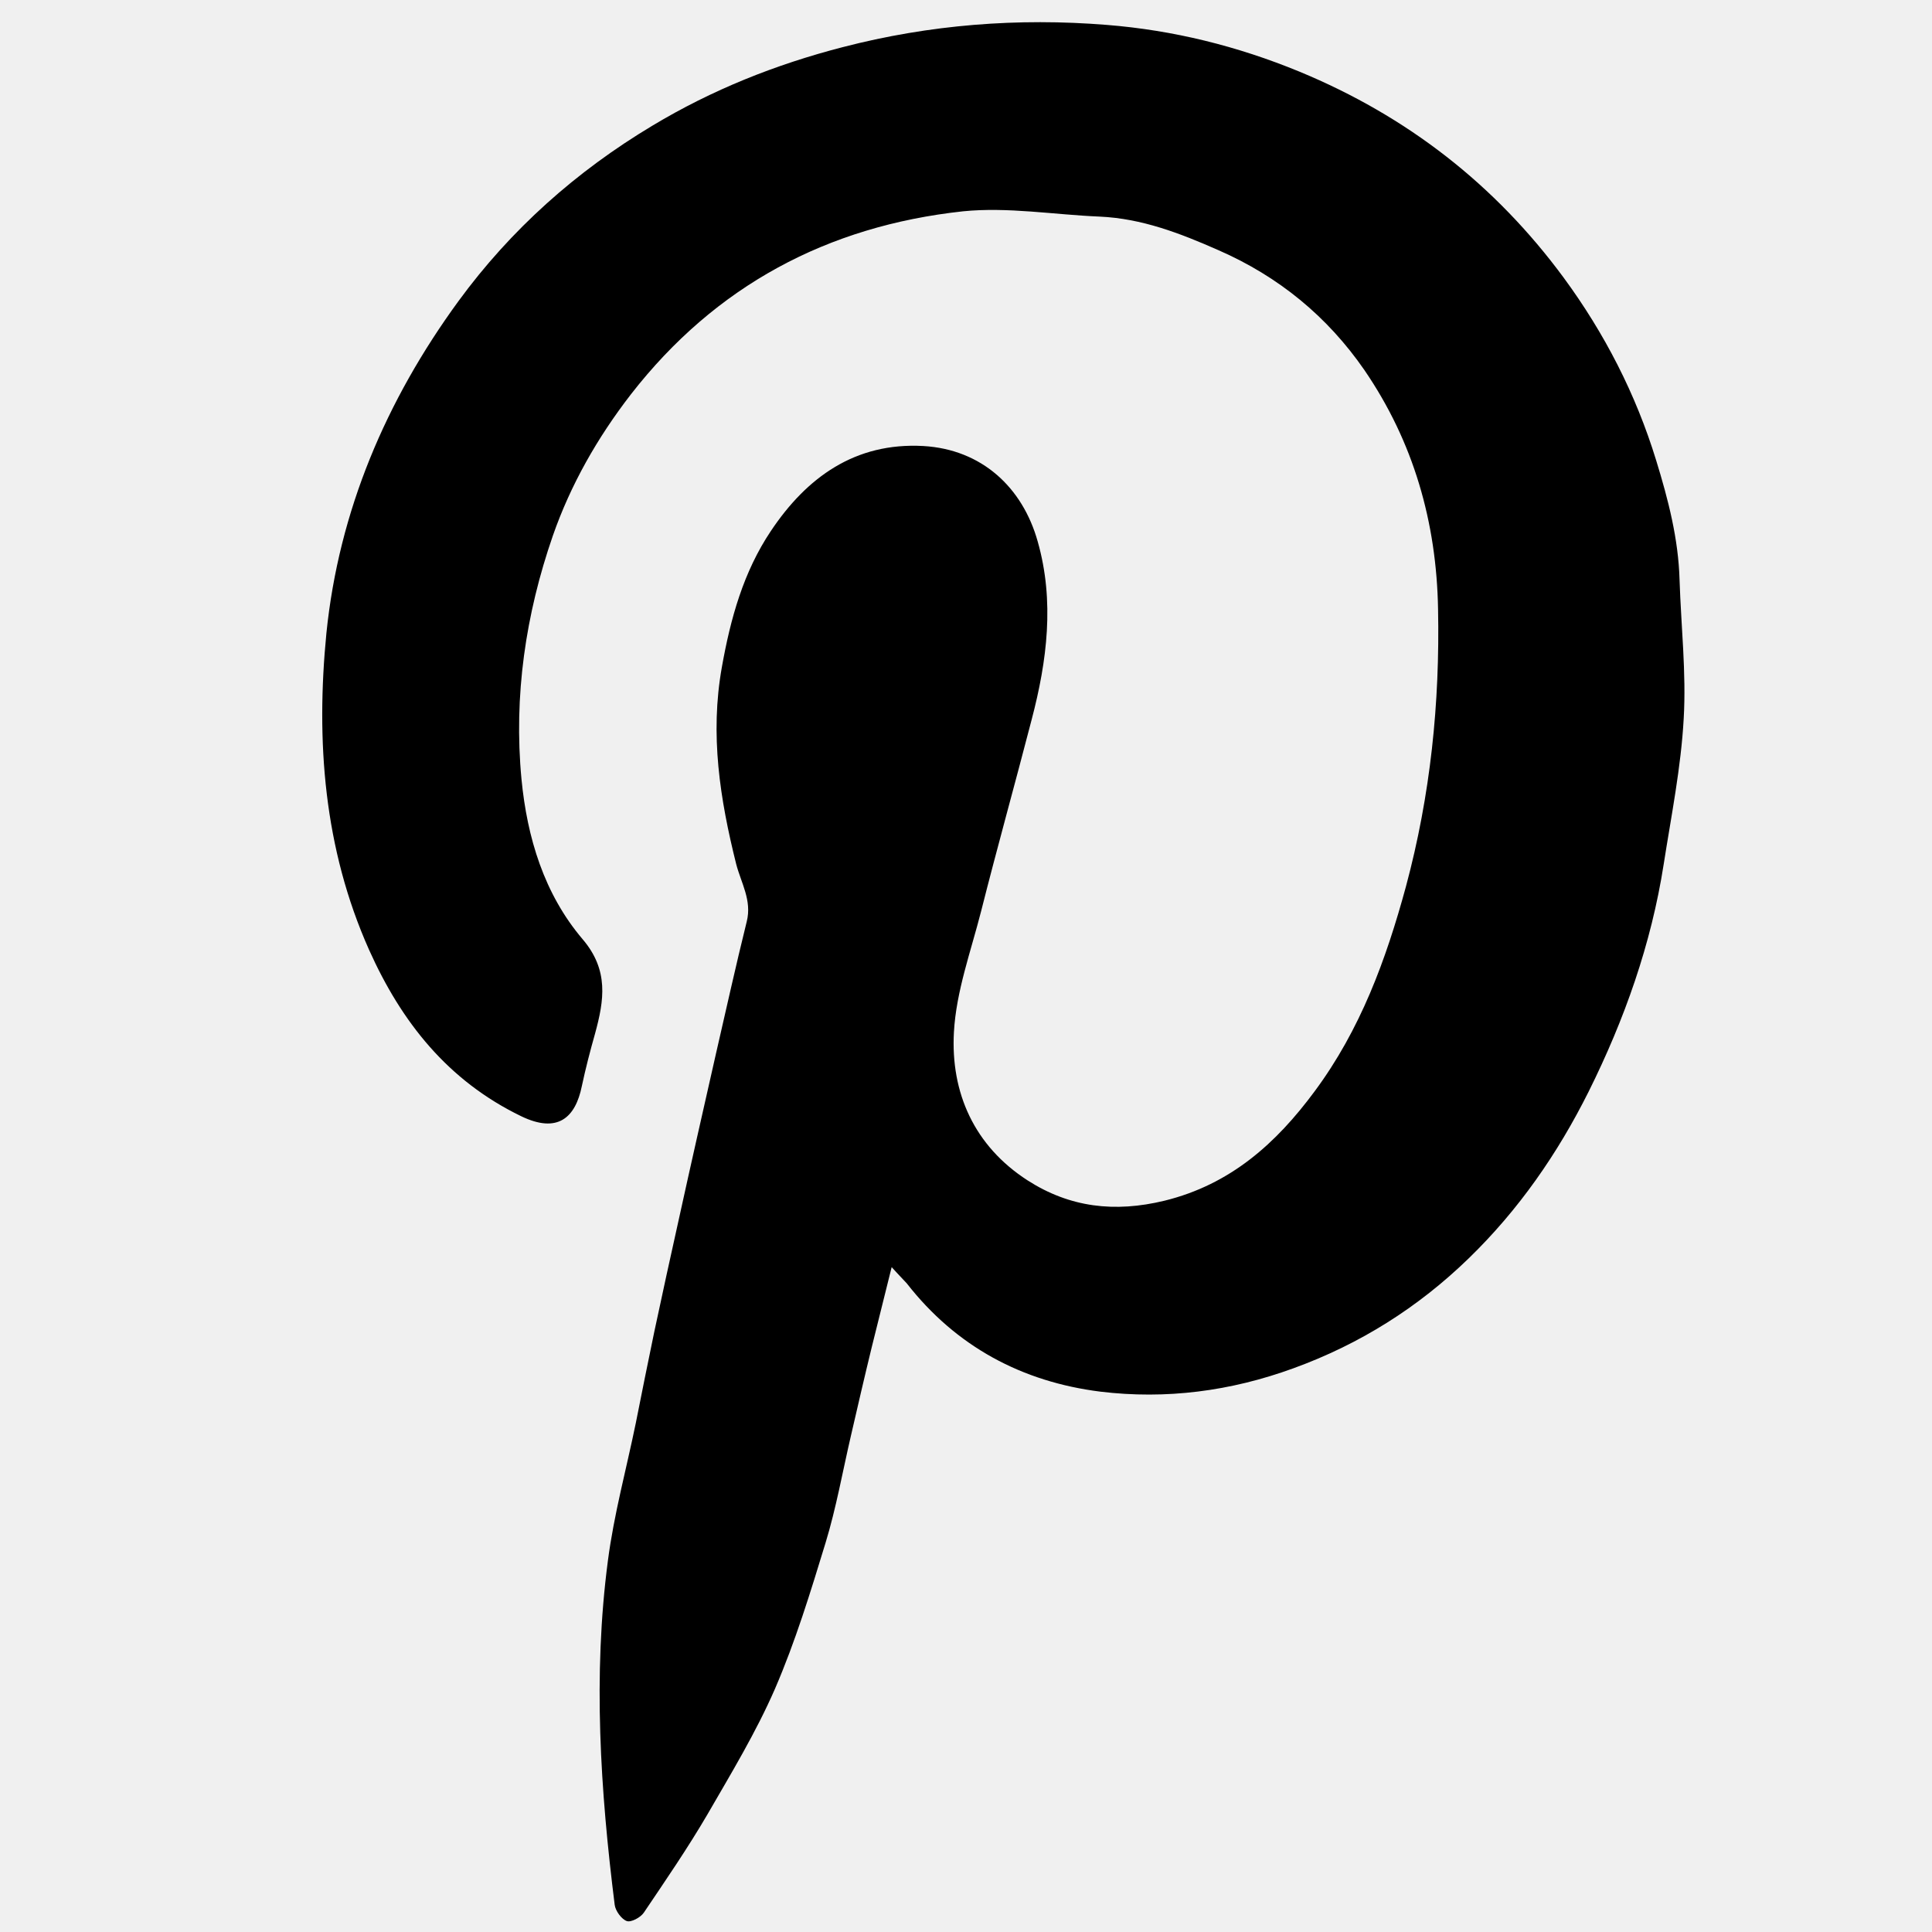
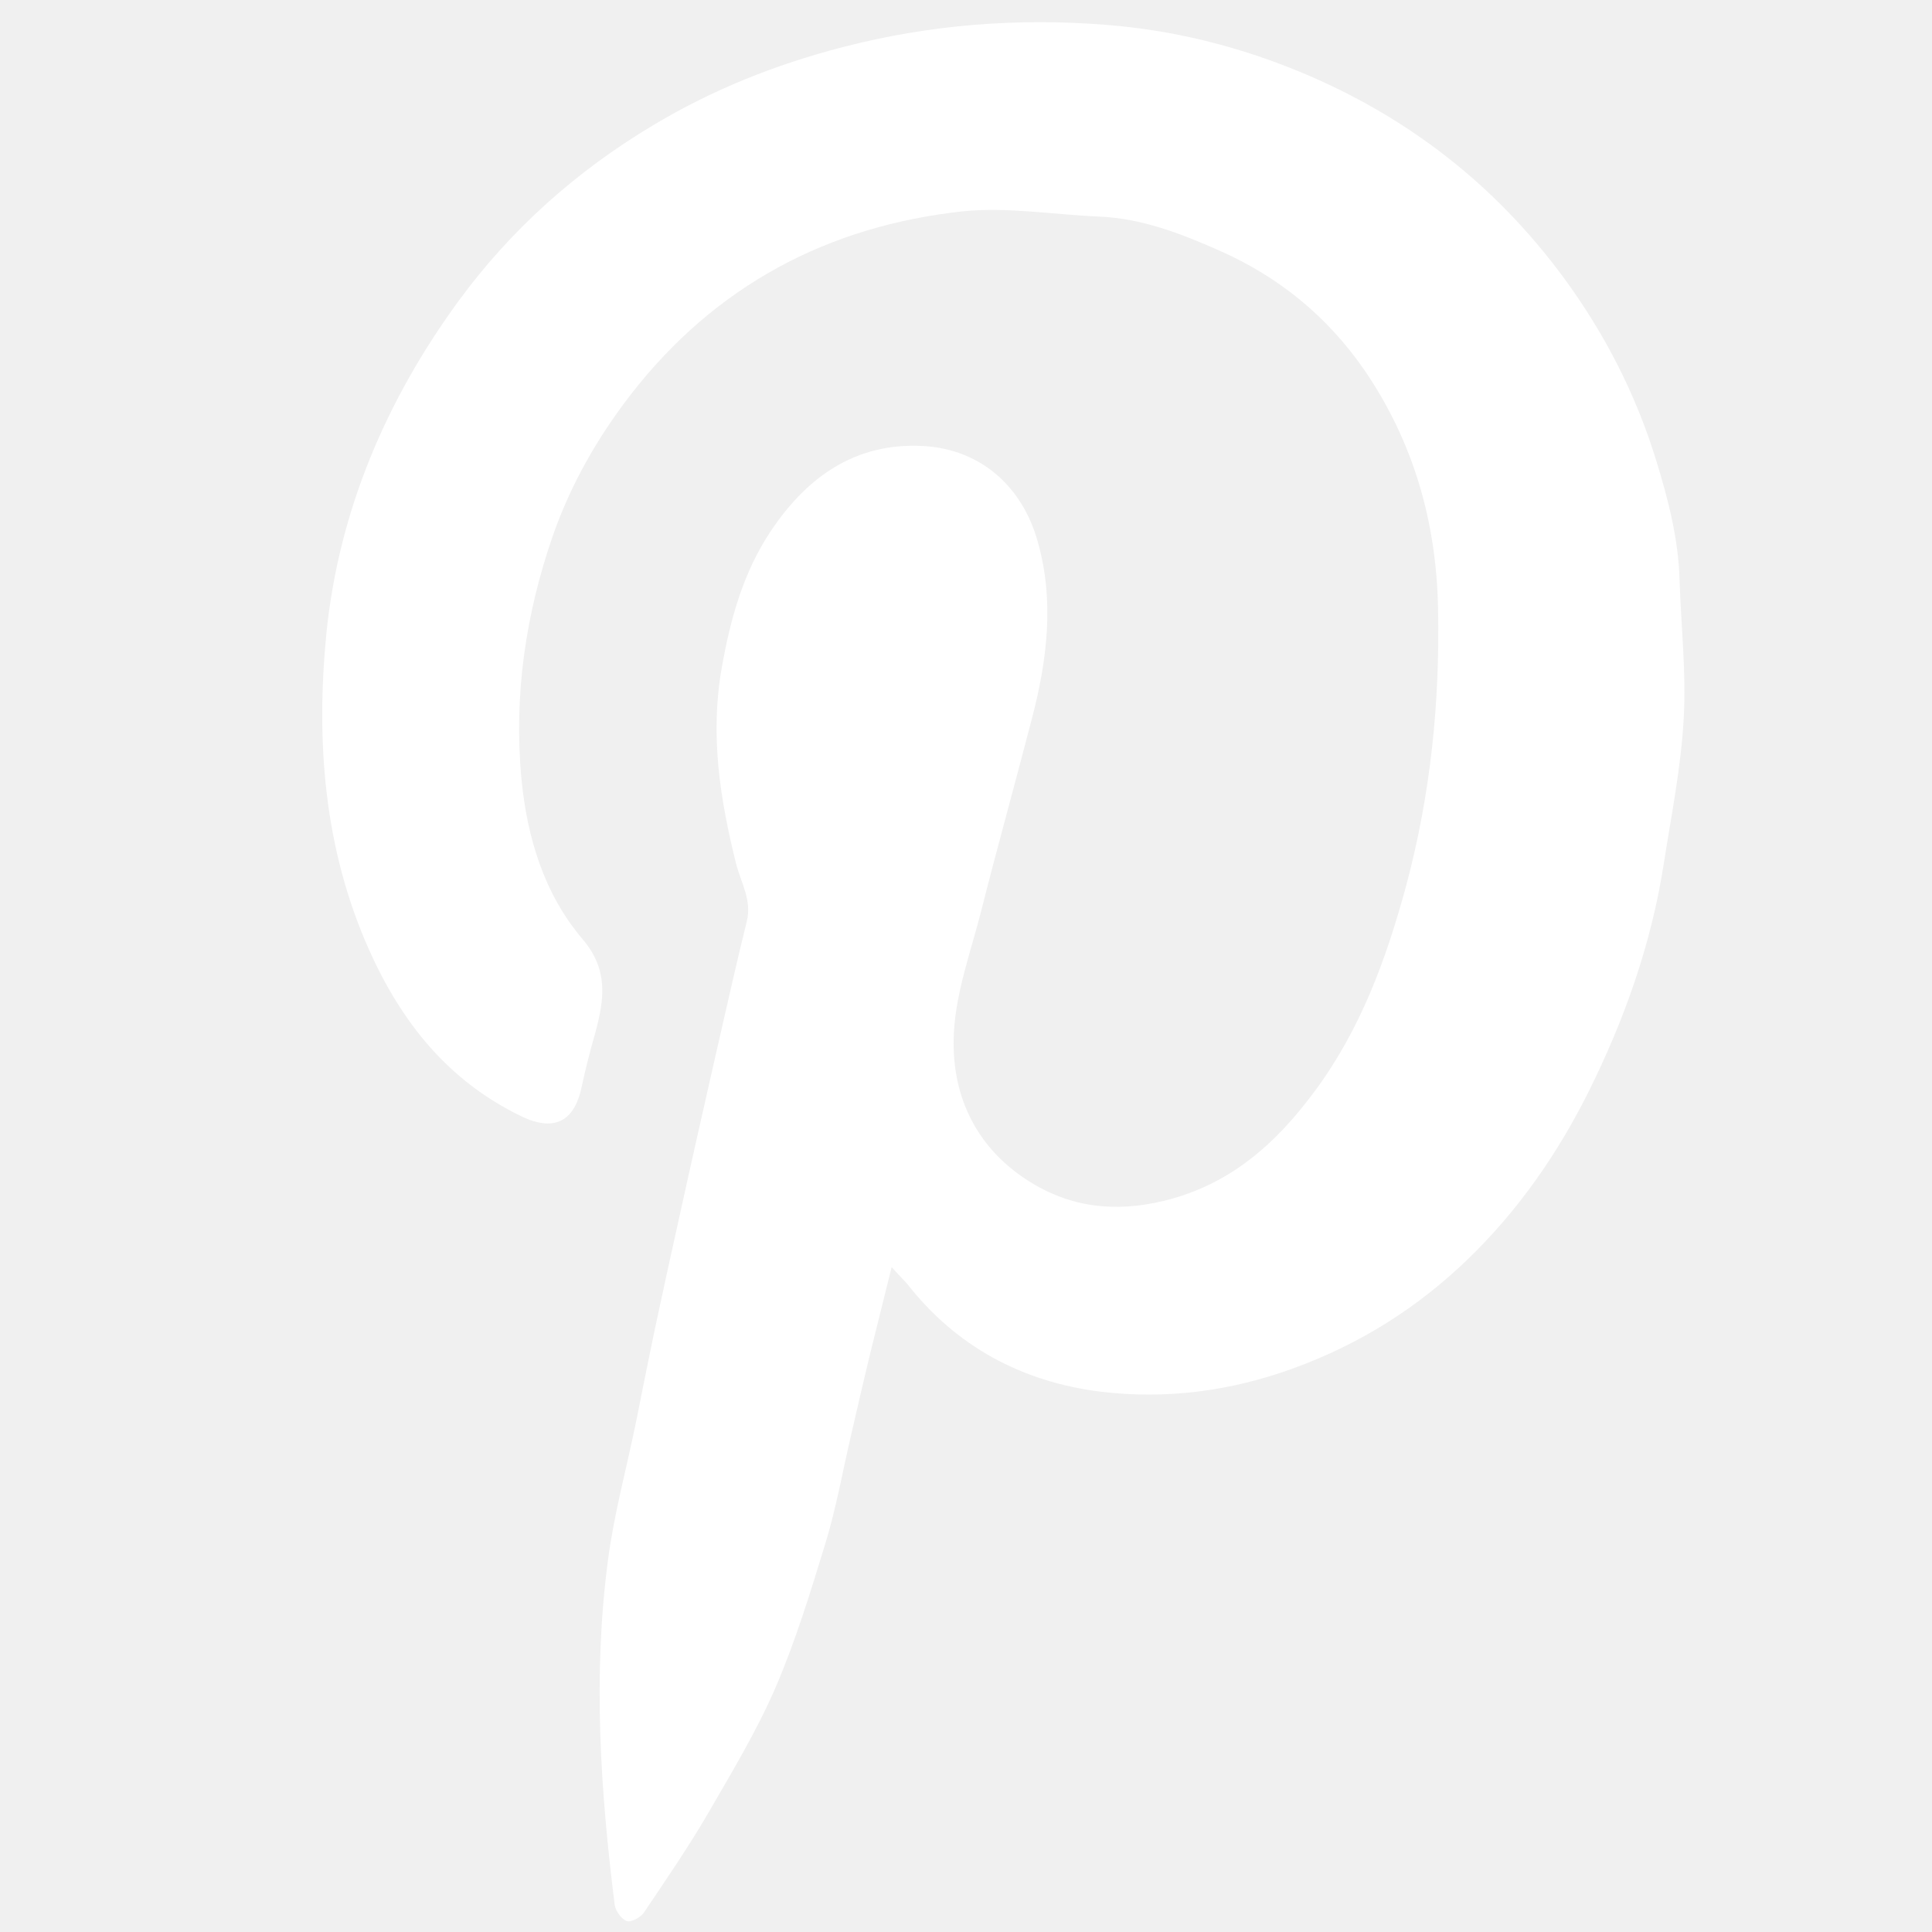
<svg xmlns="http://www.w3.org/2000/svg" enable-background="new 0 0 512 512" id="Layer_1" version="1.1" viewBox="0 0 512 512" xml:space="preserve">
  <g>
-     <path d="M236.3,335.8c-1.9,7.7-3.6,14.5-5.3,21.3c-1.9,7.8-3.7,15.6-5.5,23.4c-2.2,9.5-3.9,19.1-6.7,28.3c-4,13.1-8,26.2-13.4,38.7   c-5,11.5-11.6,22.4-17.9,33.3c-5.2,8.9-11.1,17.5-16.9,26.1c-0.9,1.3-3.4,2.6-4.5,2.2c-1.4-0.5-3-2.7-3.2-4.3   c-3.8-30.3-5.8-60.8-1.8-91.2c1.6-12.3,4.9-24.3,7.4-36.5c1.6-8,3.2-16.1,4.9-24.2c2.1-9.9,4.3-19.9,6.5-29.8   c3.2-14.6,6.5-29.1,9.8-43.7c2.7-11.7,5.3-23.5,8.2-35.2c1.4-5.6-1.5-10.2-2.8-15.2c-4.3-17.2-7-34.3-3.8-52.2   c2.3-12.9,5.7-25.2,13-36.1c9.5-14.2,22.3-23.5,40.4-22.5c15.5,0.9,26.3,11,30.3,25.3c4.5,15.8,2.5,31.6-1.6,47.2   c-4.4,17-9.1,33.8-13.4,50.8c-2.7,10.6-6.6,21.2-7.2,32c-0.9,16.1,5.4,30.2,19.5,39.3c11.2,7.2,23.1,8.6,36.3,5.4   c17.5-4.3,29.6-15.2,39.8-29c12.1-16.3,18.9-34.8,24.2-54.3c6.5-24.2,9-48.6,8.5-73.5c-0.4-23-6.5-44.3-19.5-63.3   c-9.8-14.2-22.7-24.8-38.7-31.8c-10.2-4.5-20.3-8.4-31.5-8.9c-12.1-0.5-24.3-2.6-36.2-1.4c-35.9,3.9-65.6,19.7-88,48.5   c-8.9,11.5-16,24-20.7,37.5c-7.2,20.8-10.4,42.4-8.3,64.5c1.5,15.5,6,30.4,16.2,42.4c7,8.2,5.7,16.2,3.3,25   c-1.3,4.6-2.5,9.2-3.5,13.9c-1.7,8.4-6.4,12.7-16.1,8c-19.4-9.4-31.7-24.9-40.3-44.1c-12-26.9-14.1-55.3-11.3-83.9   c3.3-32.4,15.8-61.7,35-88c13.9-19,31.2-34.4,51.4-46.5c15.8-9.5,32.6-16.2,50.4-20.8c23.1-6,46.5-7.8,70-5.9   c17.6,1.4,34.6,5.6,51.1,12.4c28.5,11.8,51.8,29.9,70,54.6c10.8,14.7,19.1,30.8,24.5,48.4c3.2,10.4,5.9,20.8,6.2,31.7   c0.4,12.3,1.8,24.6,1.1,36.7c-0.7,12.9-3.3,25.8-5.3,38.6c-3.3,21.2-10.4,41.2-19.9,60.3c-8.2,16.4-18.5,31.3-31.8,44.2   c-13.4,13-28.8,22.7-46.4,29.1c-16.7,6.1-33.8,8.3-51.2,6.2c-20.7-2.6-38.2-11.9-51.3-28.7C239.4,339.1,238,337.7,236.3,335.8z" />
+     <path fill="#ffffff" d="M236.3,335.8c-1.9,7.7-3.6,14.5-5.3,21.3c-1.9,7.8-3.7,15.6-5.5,23.4c-2.2,9.5-3.9,19.1-6.7,28.3c-4,13.1-8,26.2-13.4,38.7   c-5,11.5-11.6,22.4-17.9,33.3c-5.2,8.9-11.1,17.5-16.9,26.1c-0.9,1.3-3.4,2.6-4.5,2.2c-1.4-0.5-3-2.7-3.2-4.3   c-3.8-30.3-5.8-60.8-1.8-91.2c1.6-12.3,4.9-24.3,7.4-36.5c1.6-8,3.2-16.1,4.9-24.2c2.1-9.9,4.3-19.9,6.5-29.8   c3.2-14.6,6.5-29.1,9.8-43.7c2.7-11.7,5.3-23.5,8.2-35.2c1.4-5.6-1.5-10.2-2.8-15.2c-4.3-17.2-7-34.3-3.8-52.2   c2.3-12.9,5.7-25.2,13-36.1c9.5-14.2,22.3-23.5,40.4-22.5c15.5,0.9,26.3,11,30.3,25.3c4.5,15.8,2.5,31.6-1.6,47.2   c-4.4,17-9.1,33.8-13.4,50.8c-2.7,10.6-6.6,21.2-7.2,32c-0.9,16.1,5.4,30.2,19.5,39.3c11.2,7.2,23.1,8.6,36.3,5.4   c17.5-4.3,29.6-15.2,39.8-29c12.1-16.3,18.9-34.8,24.2-54.3c6.5-24.2,9-48.6,8.5-73.5c-0.4-23-6.5-44.3-19.5-63.3   c-9.8-14.2-22.7-24.8-38.7-31.8c-10.2-4.5-20.3-8.4-31.5-8.9c-12.1-0.5-24.3-2.6-36.2-1.4c-35.9,3.9-65.6,19.7-88,48.5   c-8.9,11.5-16,24-20.7,37.5c-7.2,20.8-10.4,42.4-8.3,64.5c1.5,15.5,6,30.4,16.2,42.4c7,8.2,5.7,16.2,3.3,25   c-1.3,4.6-2.5,9.2-3.5,13.9c-1.7,8.4-6.4,12.7-16.1,8c-19.4-9.4-31.7-24.9-40.3-44.1c-12-26.9-14.1-55.3-11.3-83.9   c3.3-32.4,15.8-61.7,35-88c13.9-19,31.2-34.4,51.4-46.5c15.8-9.5,32.6-16.2,50.4-20.8c23.1-6,46.5-7.8,70-5.9   c17.6,1.4,34.6,5.6,51.1,12.4c28.5,11.8,51.8,29.9,70,54.6c10.8,14.7,19.1,30.8,24.5,48.4c3.2,10.4,5.9,20.8,6.2,31.7   c0.4,12.3,1.8,24.6,1.1,36.7c-0.7,12.9-3.3,25.8-5.3,38.6c-3.3,21.2-10.4,41.2-19.9,60.3c-8.2,16.4-18.5,31.3-31.8,44.2   c-13.4,13-28.8,22.7-46.4,29.1c-16.7,6.1-33.8,8.3-51.2,6.2c-20.7-2.6-38.2-11.9-51.3-28.7C239.4,339.1,238,337.7,236.3,335.8z" />
  </g>
</svg>
